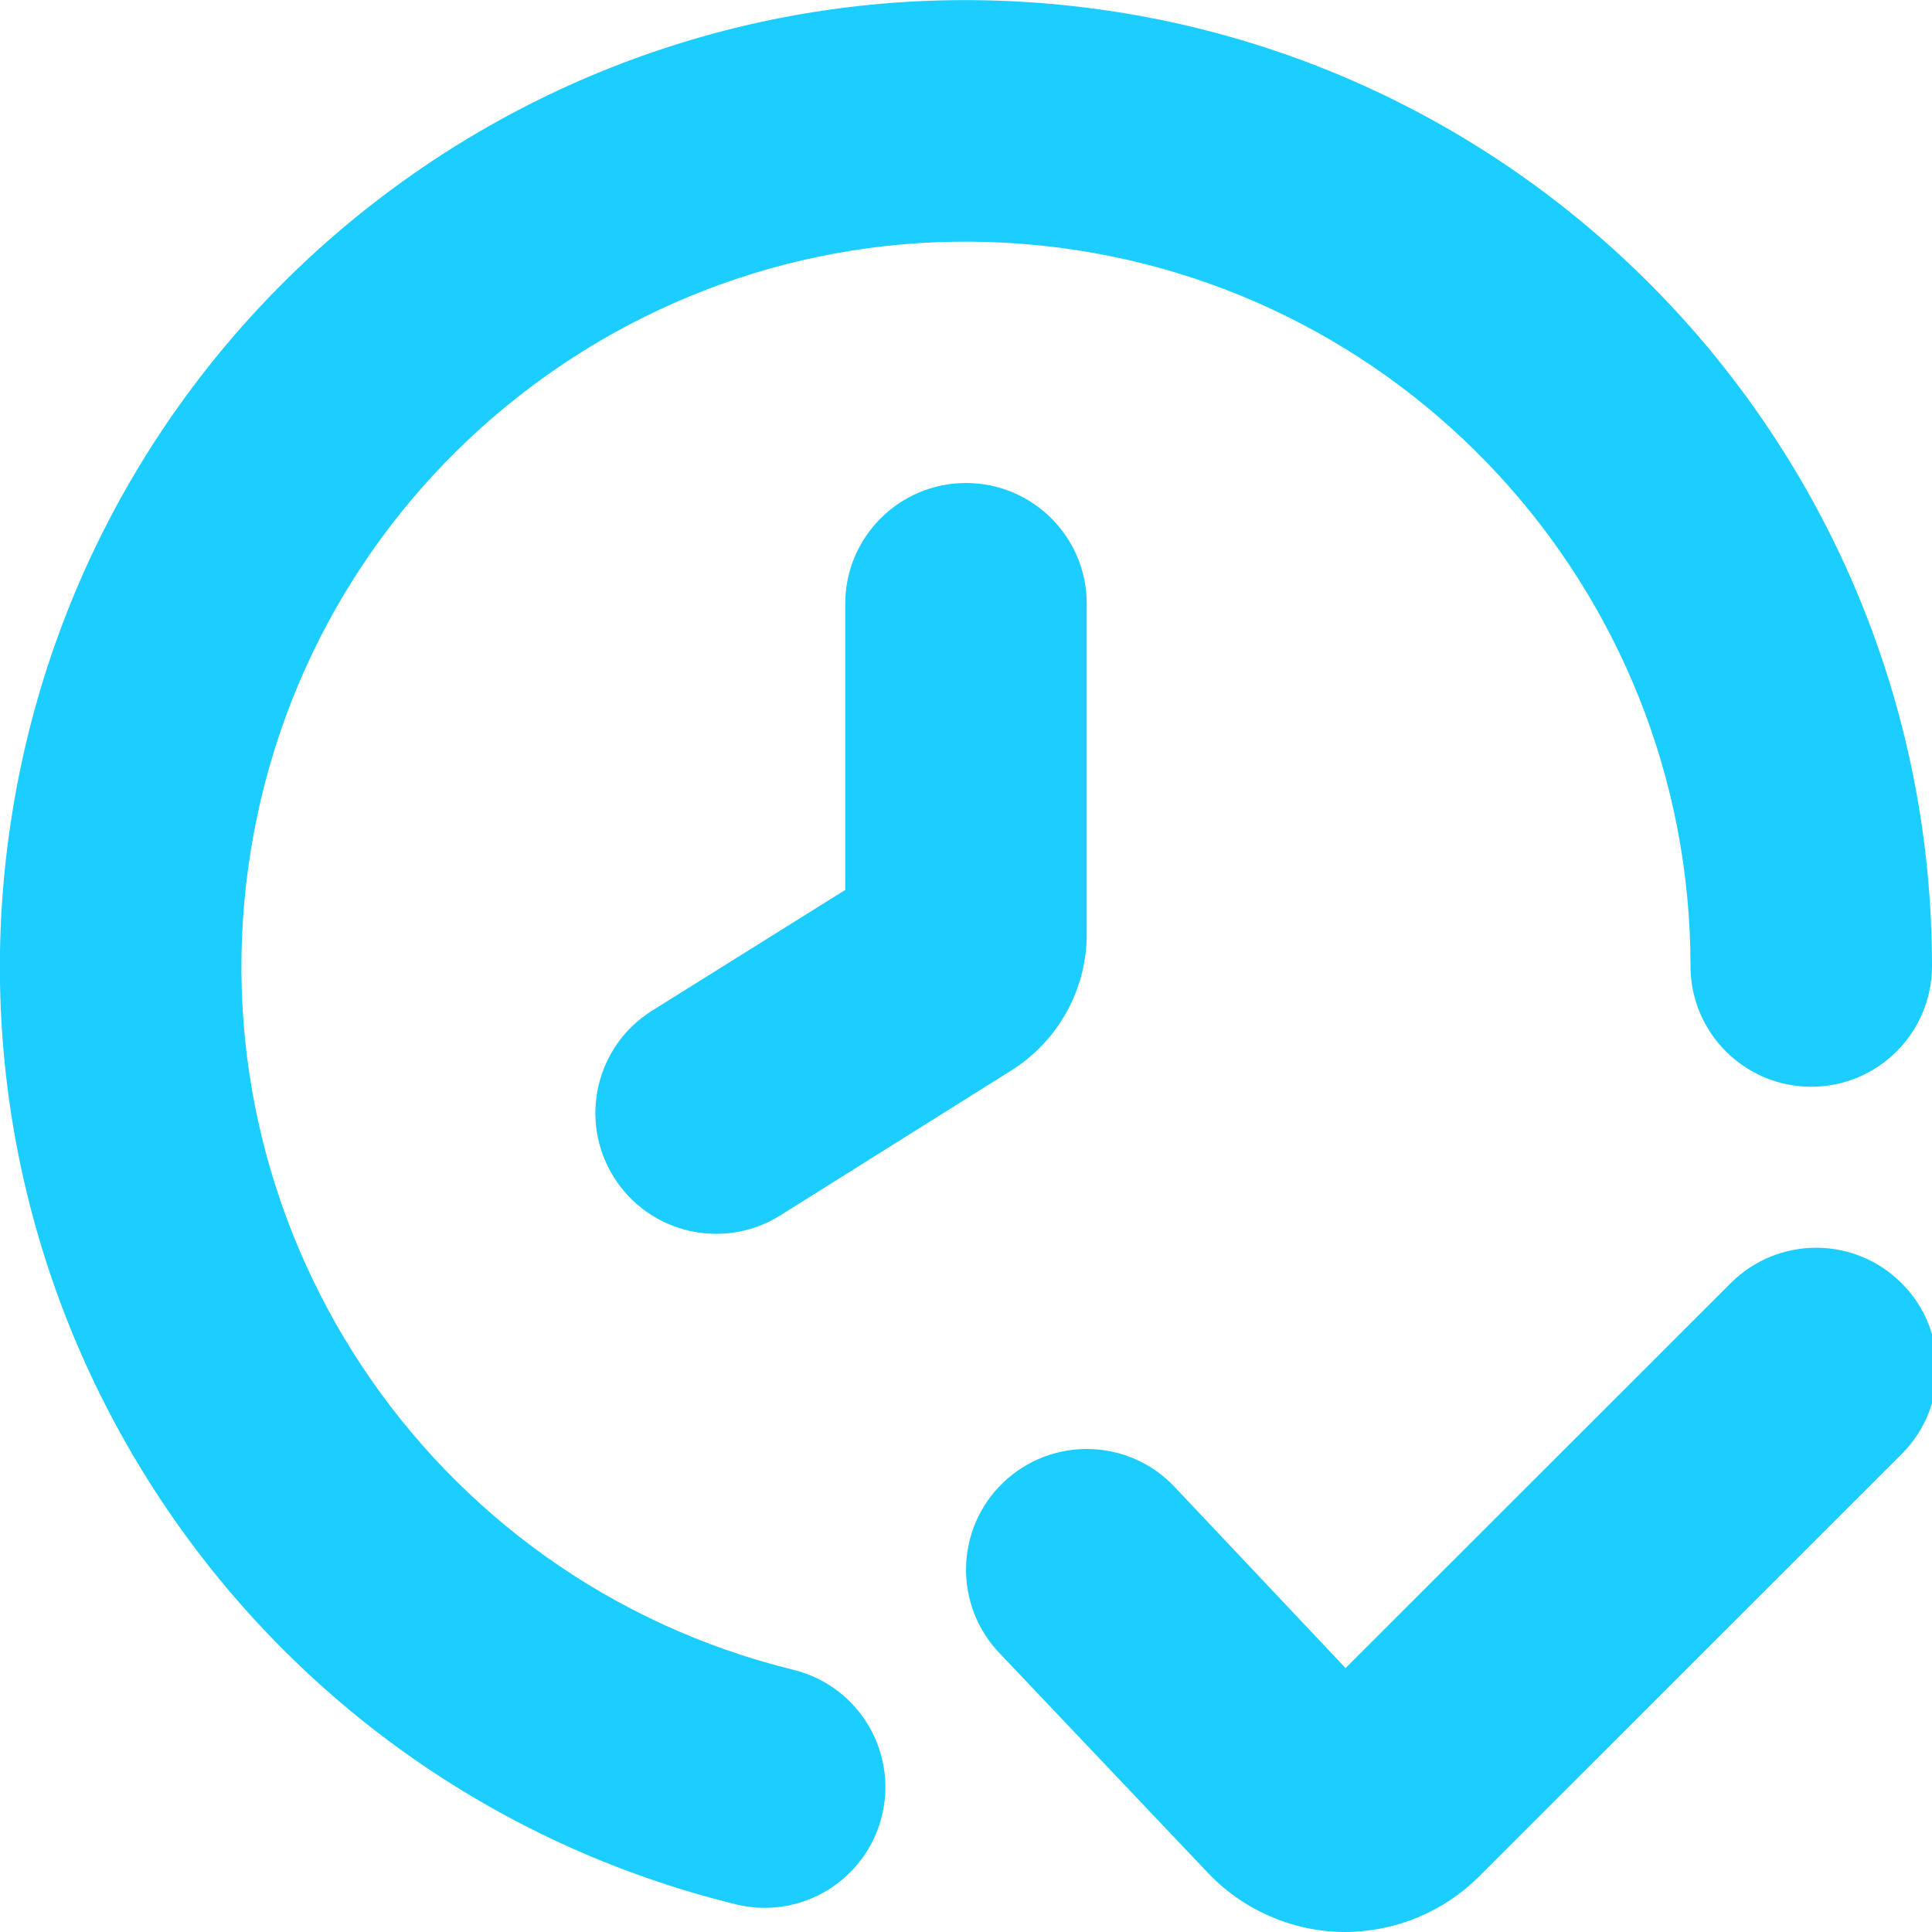
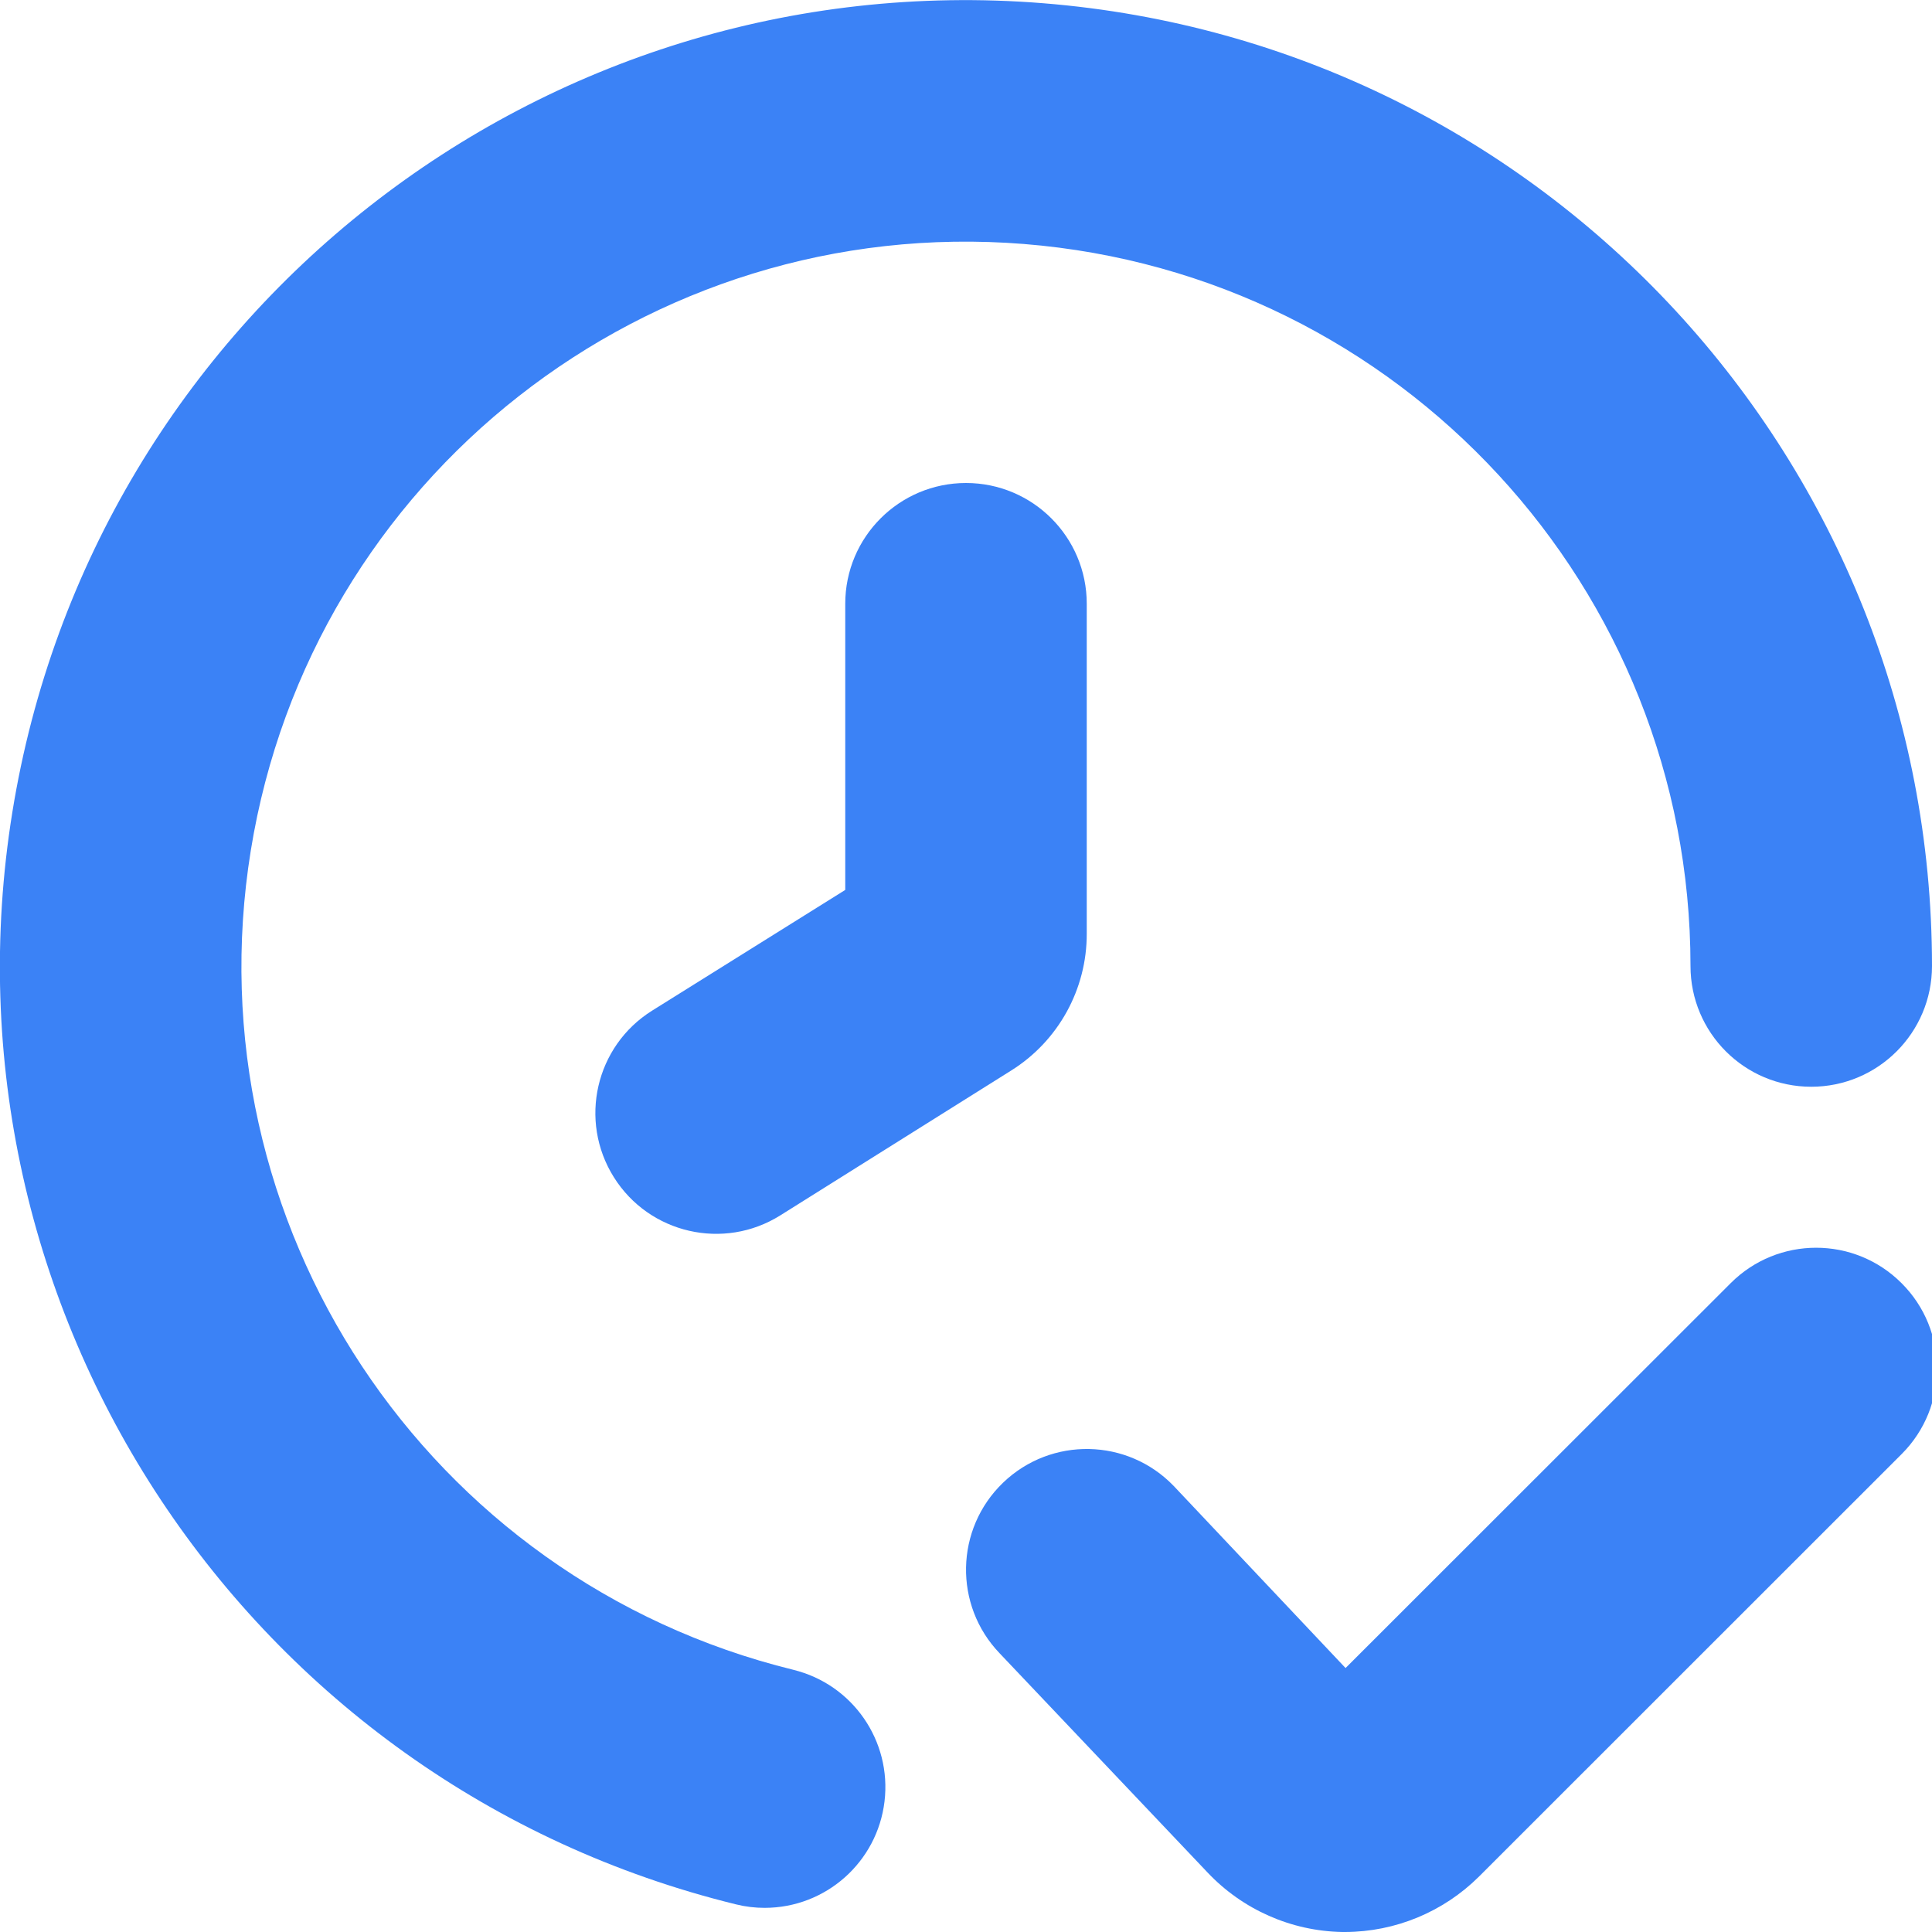
- <svg xmlns="http://www.w3.org/2000/svg" fill="#1CCEFF" id="Layer_1" height="512" viewBox="0 0 24 24" width="512" data-name="Layer 1">
+ <svg xmlns="http://www.w3.org/2000/svg" fill="#3B82F6" id="Layer_1" height="512" viewBox="0 0 24 24" width="512" data-name="Layer 1">
  <path d="m9.856 20.743a9 9 0 1 1 11.144-8.743 1.5 1.5 0 0 0 3 0 12 12 0 1 0 -14.856 11.657 1.464 1.464 0 0 0 .356.043 1.5 1.5 0 0 0 .355-2.957z" />
  <path d="m23.621 15.939a1.5 1.5 0 0 0 -2.121 0l-4.785 4.782-2.133-2.26a1.5 1.5 0 0 0 -2.121-.043 1.5 1.5 0 0 0 -.042 2.121l2.581 2.721a2.362 2.362 0 0 0 1.674.74h.037a2.368 2.368 0 0 0 1.661-.688l5.254-5.252a1.5 1.5 0 0 0 -.005-2.121z" />
  <path d="m10.5 7.5v3.555l-2.4 1.5a1.5 1.5 0 0 0 -.475 2.068 1.5 1.5 0 0 0 2.068.475l2.869-1.8a2 2 0 0 0 .938-1.7v-4.098a1.5 1.5 0 0 0 -3 0z" />
</svg>
